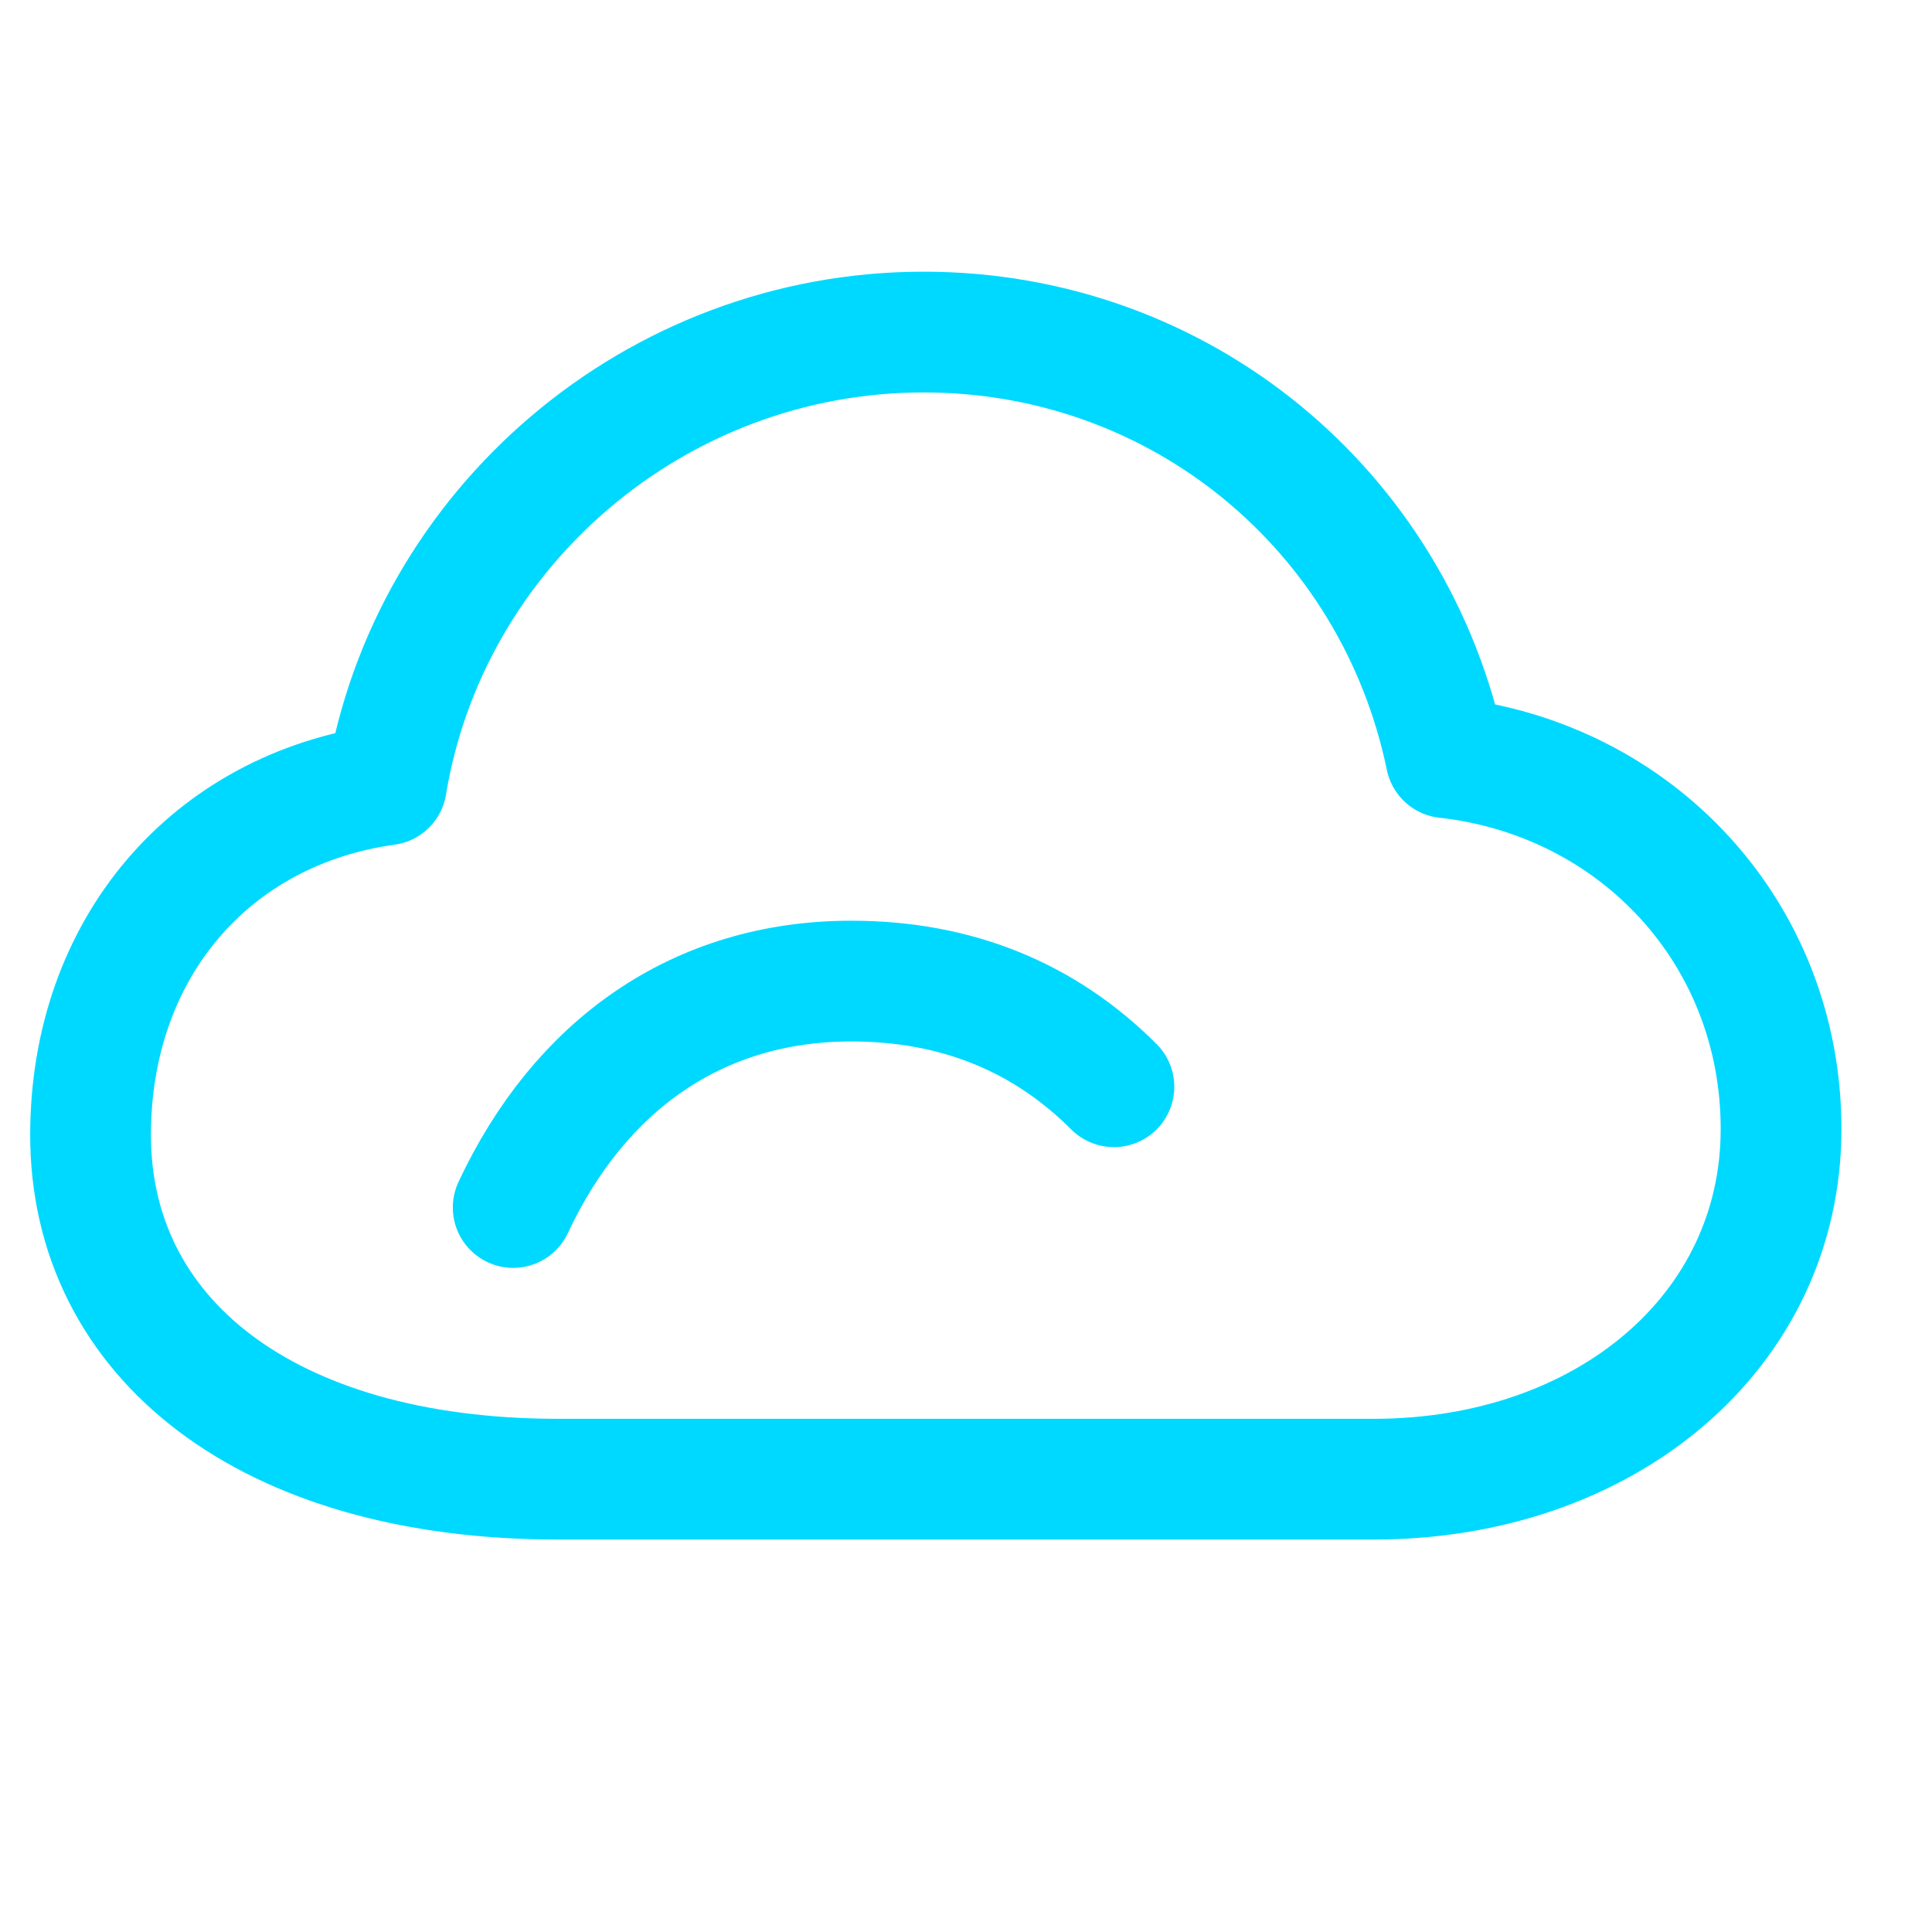
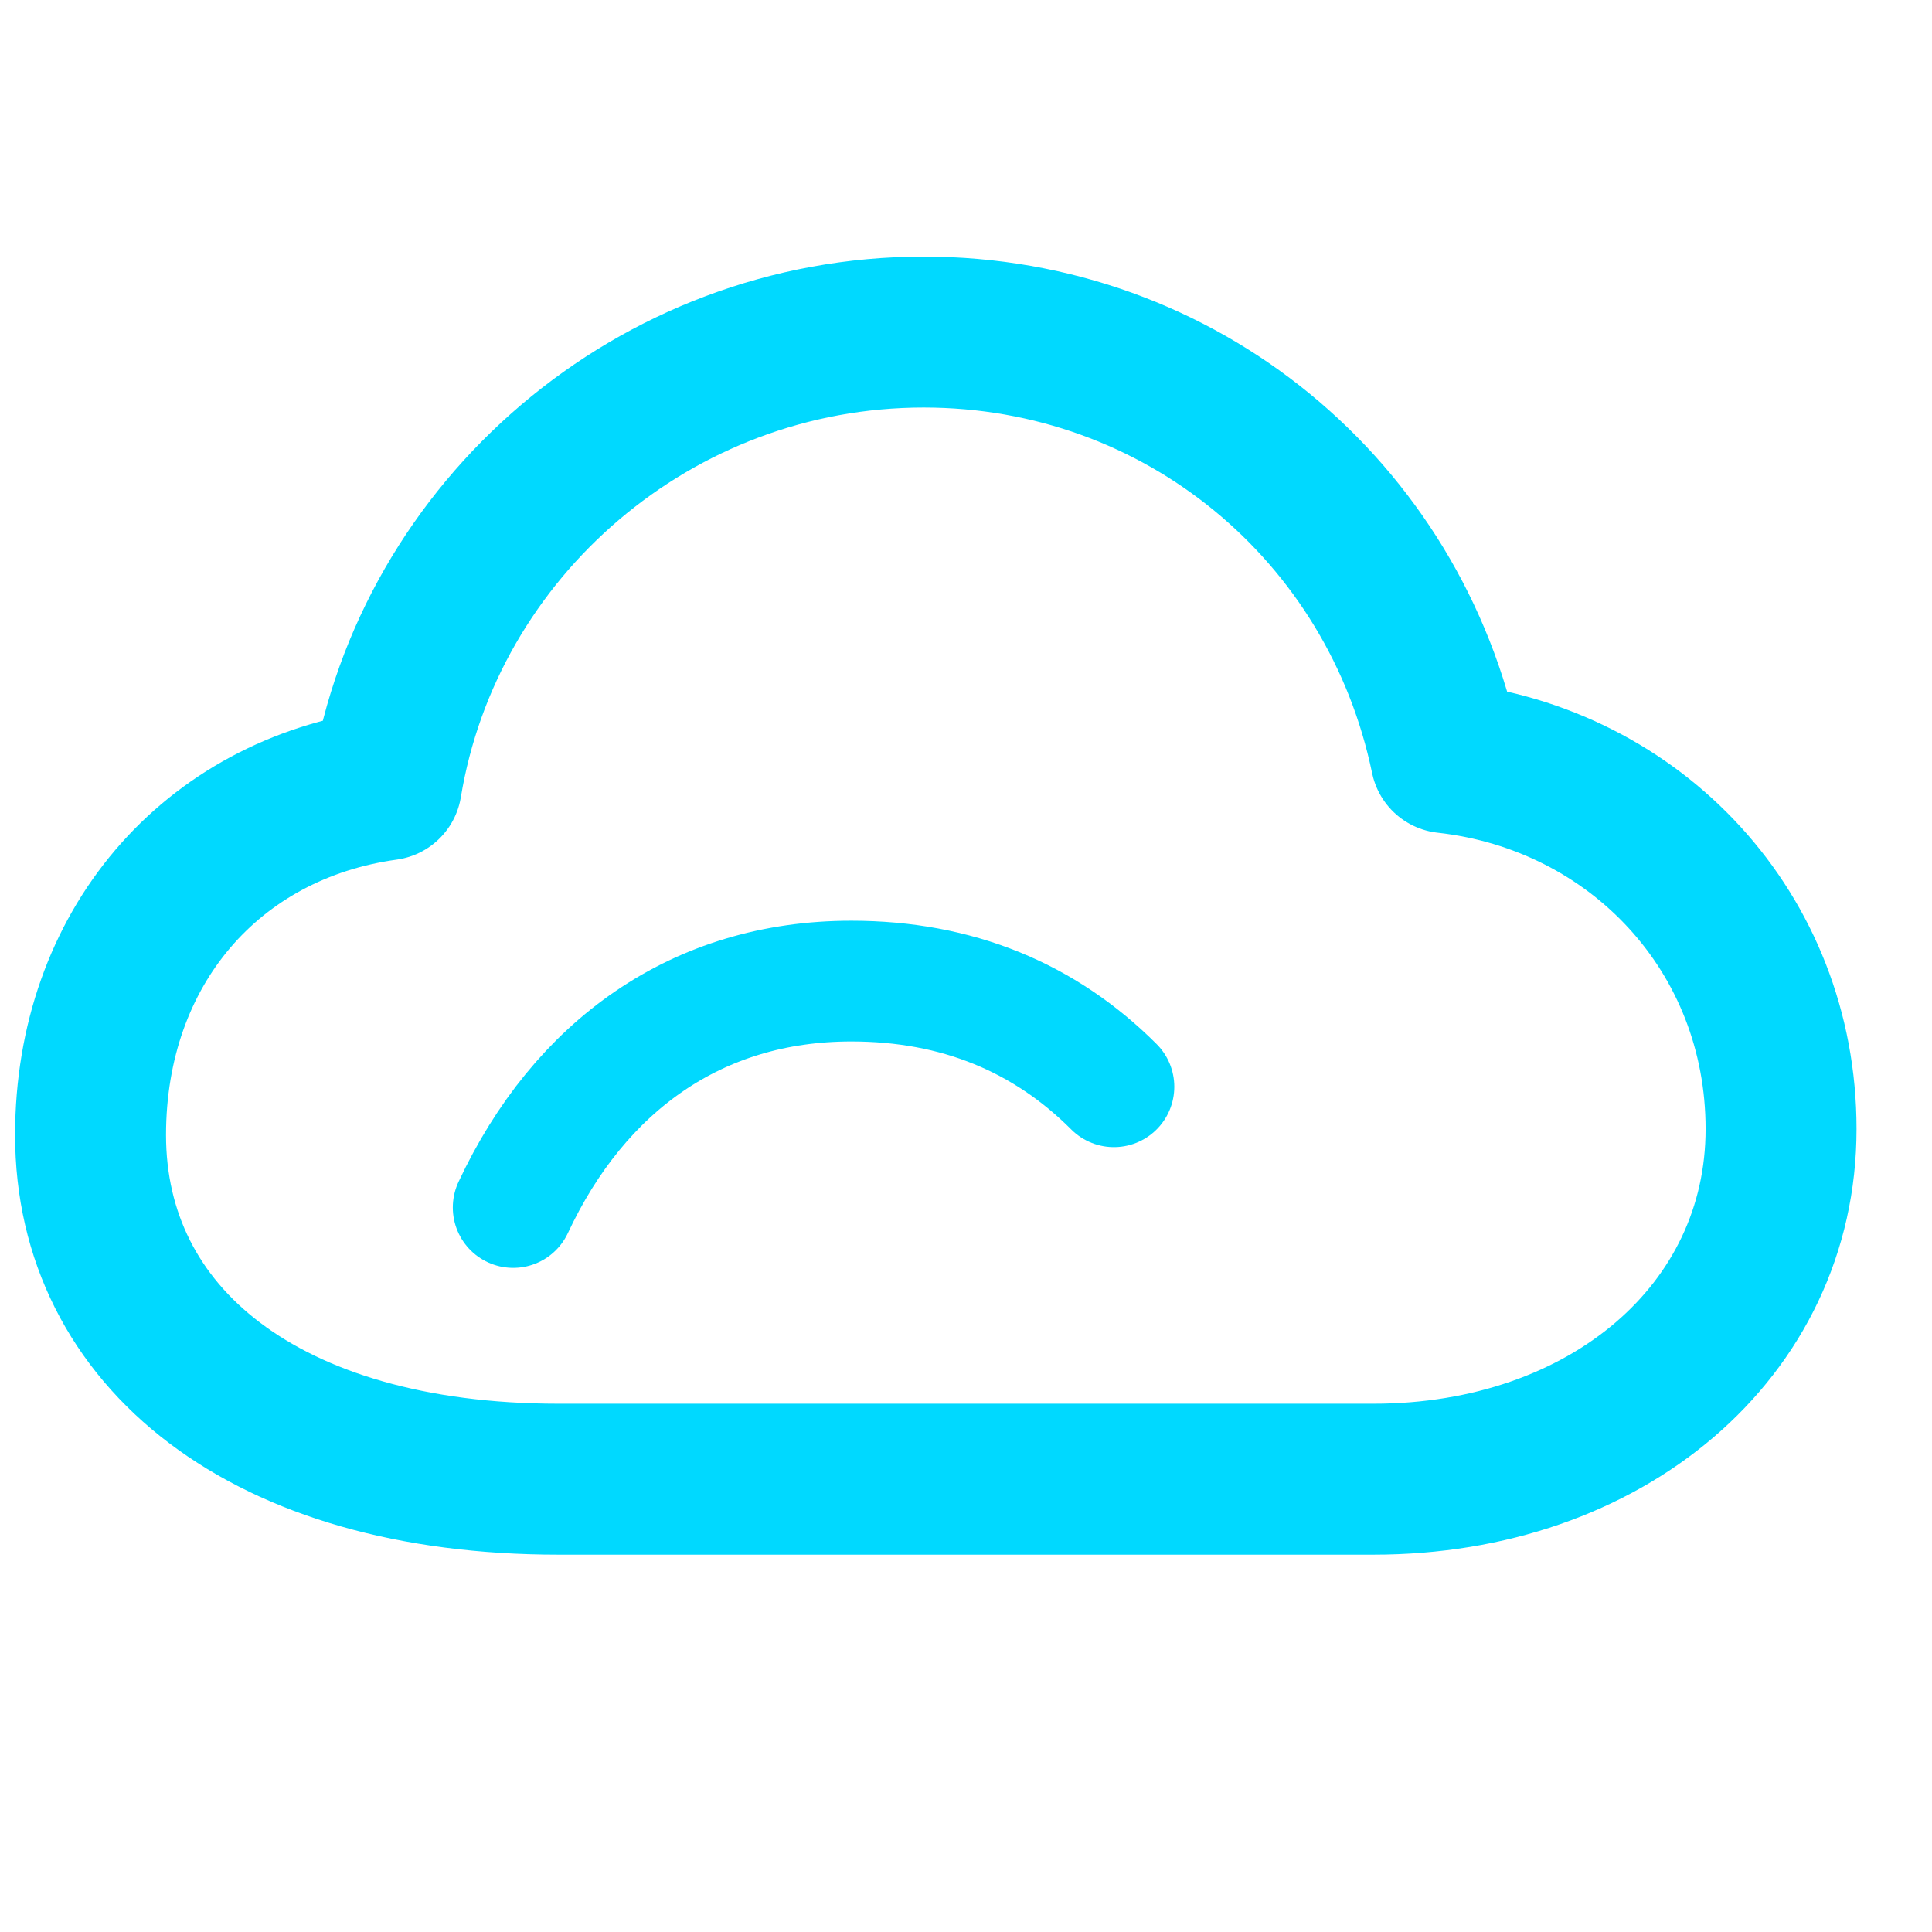
<svg xmlns="http://www.w3.org/2000/svg" viewBox="0 0 64 64" fill="none">
-   <path d="M18.5 49        H45.5        C53.2 49 59 44.1 59 37.4        C59 30.9 54.2 25.8 47.9 25.1        C46.2 16.9 39.1 11 30.6 11        C21.7 11 14.2 17.5 12.8 26        C7 26.8 3 31.4 3 37.6        C3 44.3 8.8 49 18.5 49Z" stroke="#00D9FF" stroke-width="4" stroke-linecap="round" stroke-linejoin="round" />
+   <path d="M18.5 49        H45.5        C53.2 49 59 44.1 59 37.4        C59 30.9 54.2 25.8 47.9 25.1        C46.2 16.9 39.1 11 30.6 11        C21.7 11 14.2 17.5 12.8 26        C7 26.8 3 31.4 3 37.6        C3 44.3 8.8 49 18.5 49Z" stroke="#00D9FF" stroke-width="5" stroke-linecap="round" stroke-linejoin="round" />
  <path d="M17 40        C19.2 35.3 23.1 32.5 28.2 32.5        C31.7 32.5 34.6 33.7 36.9 36" stroke="#00D9FF" stroke-width="4" stroke-linecap="round" stroke-linejoin="round" />
</svg>
